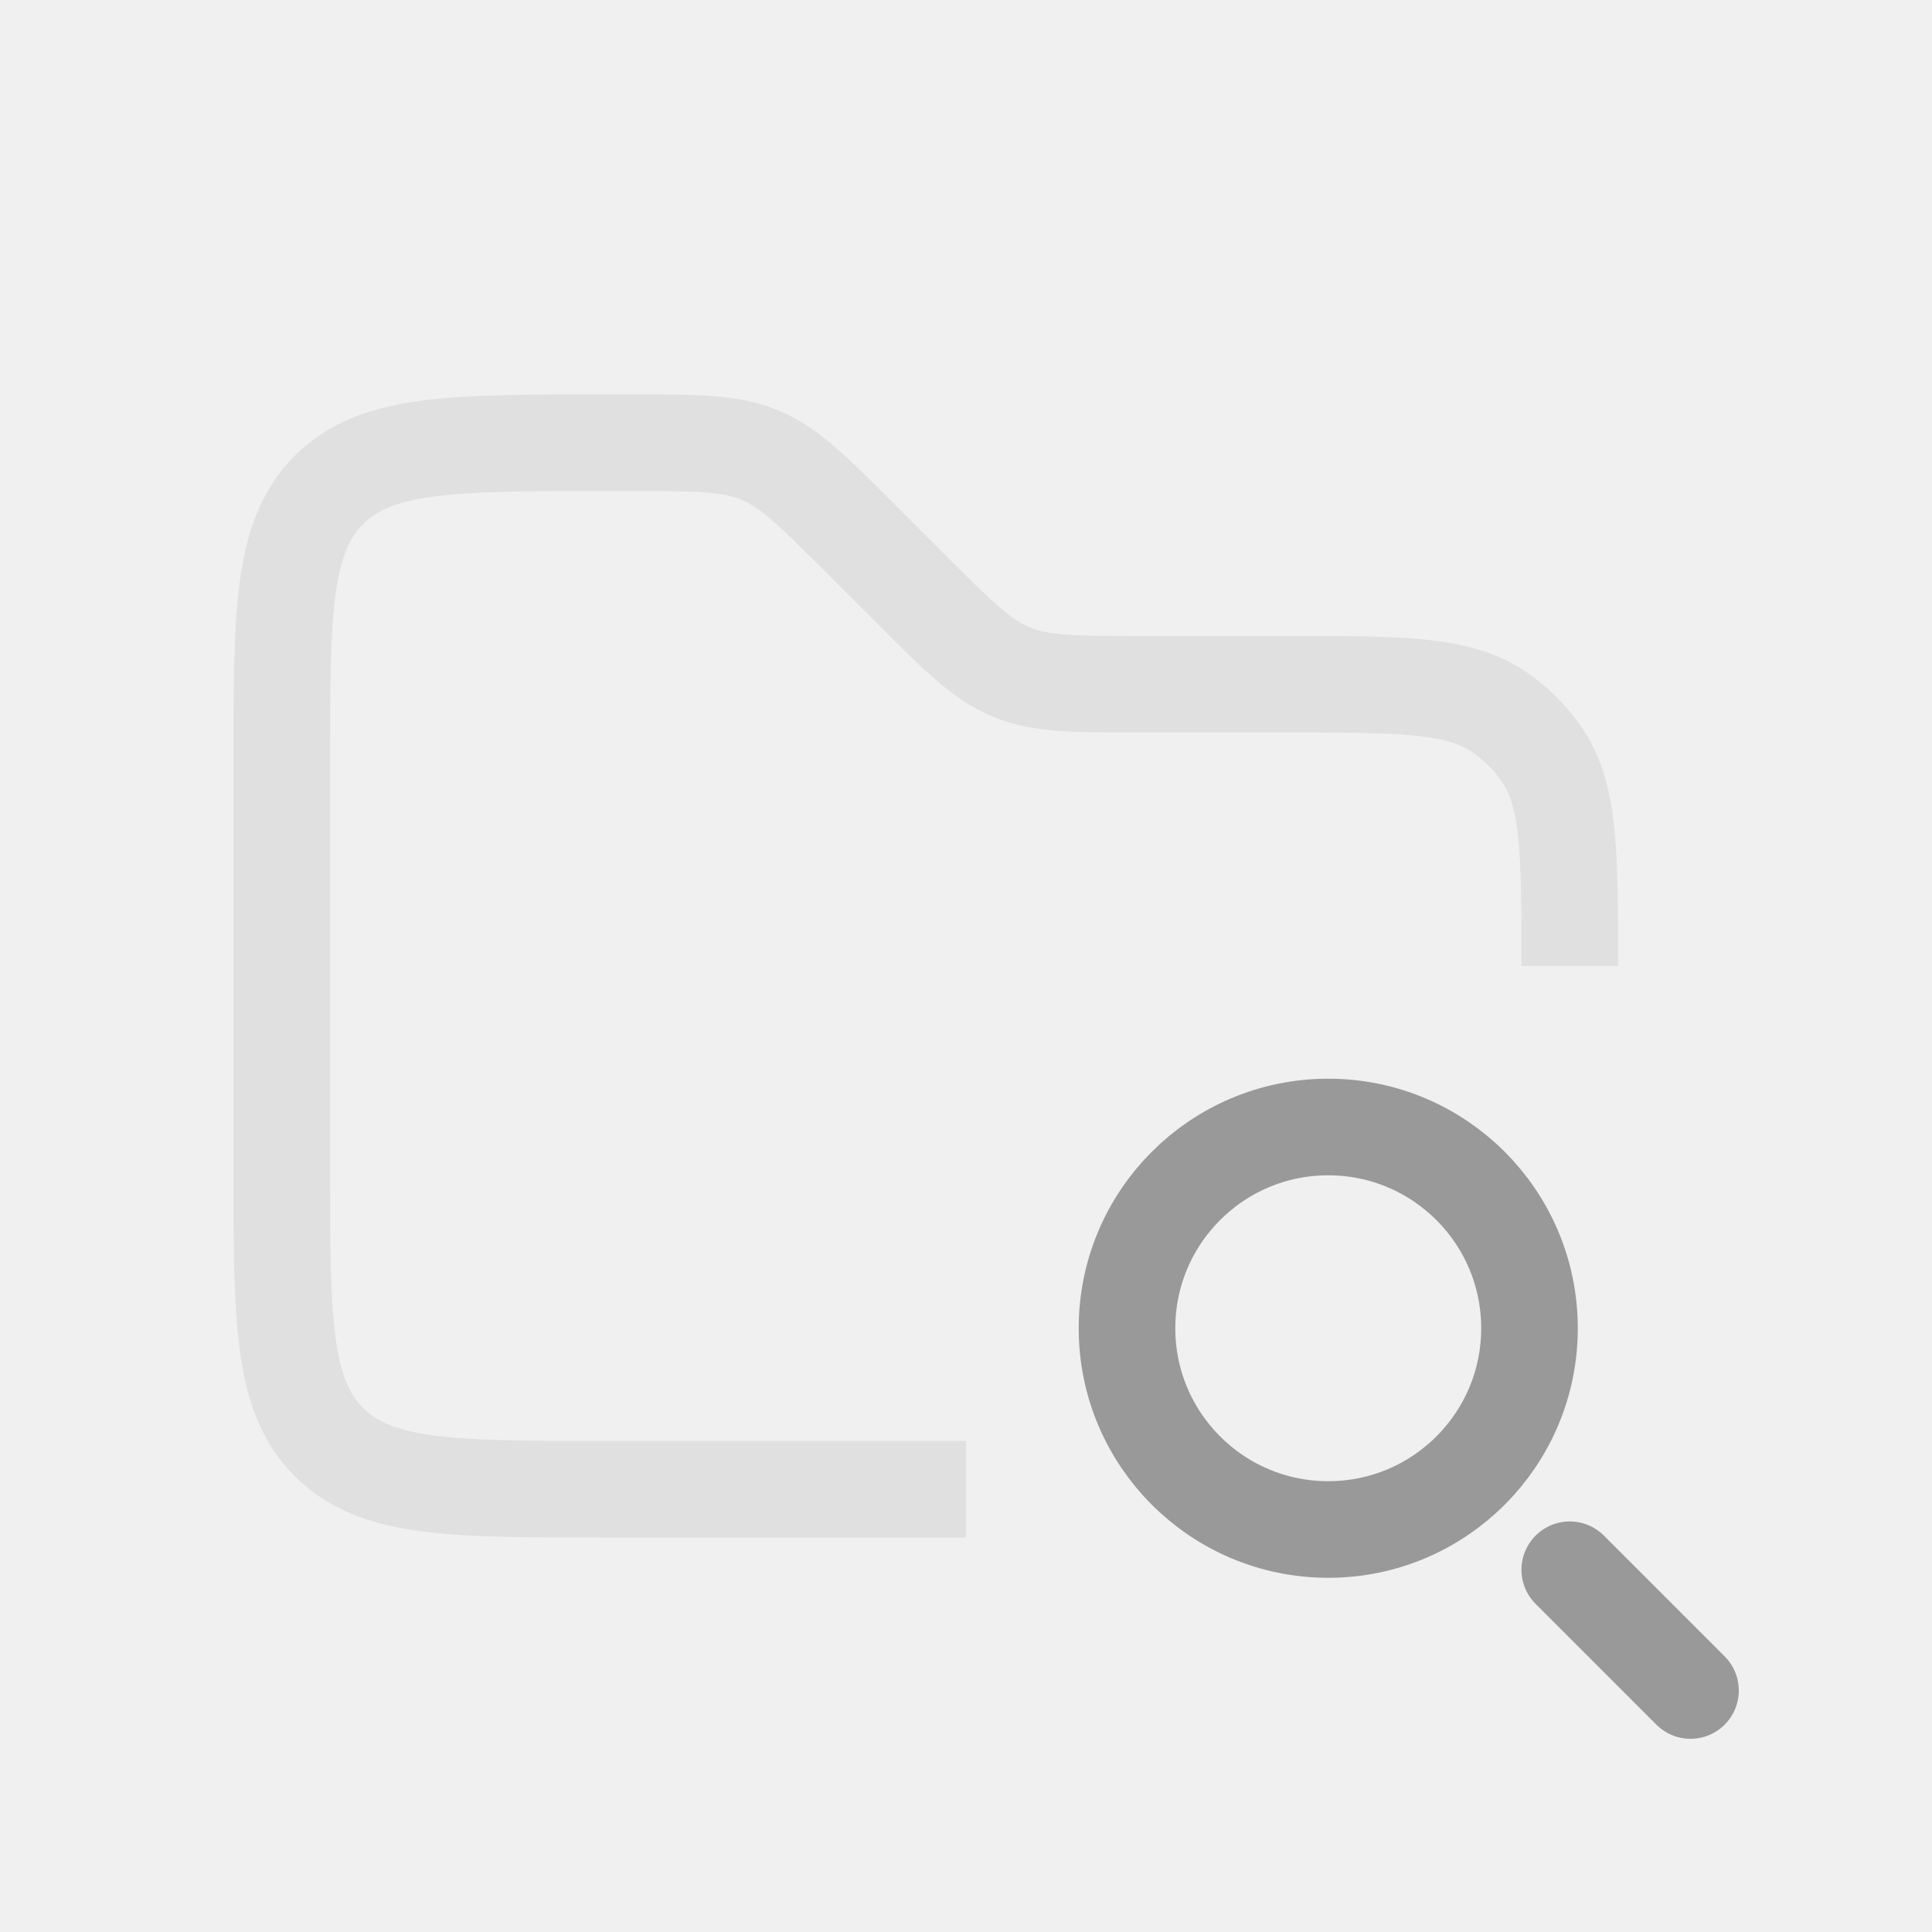
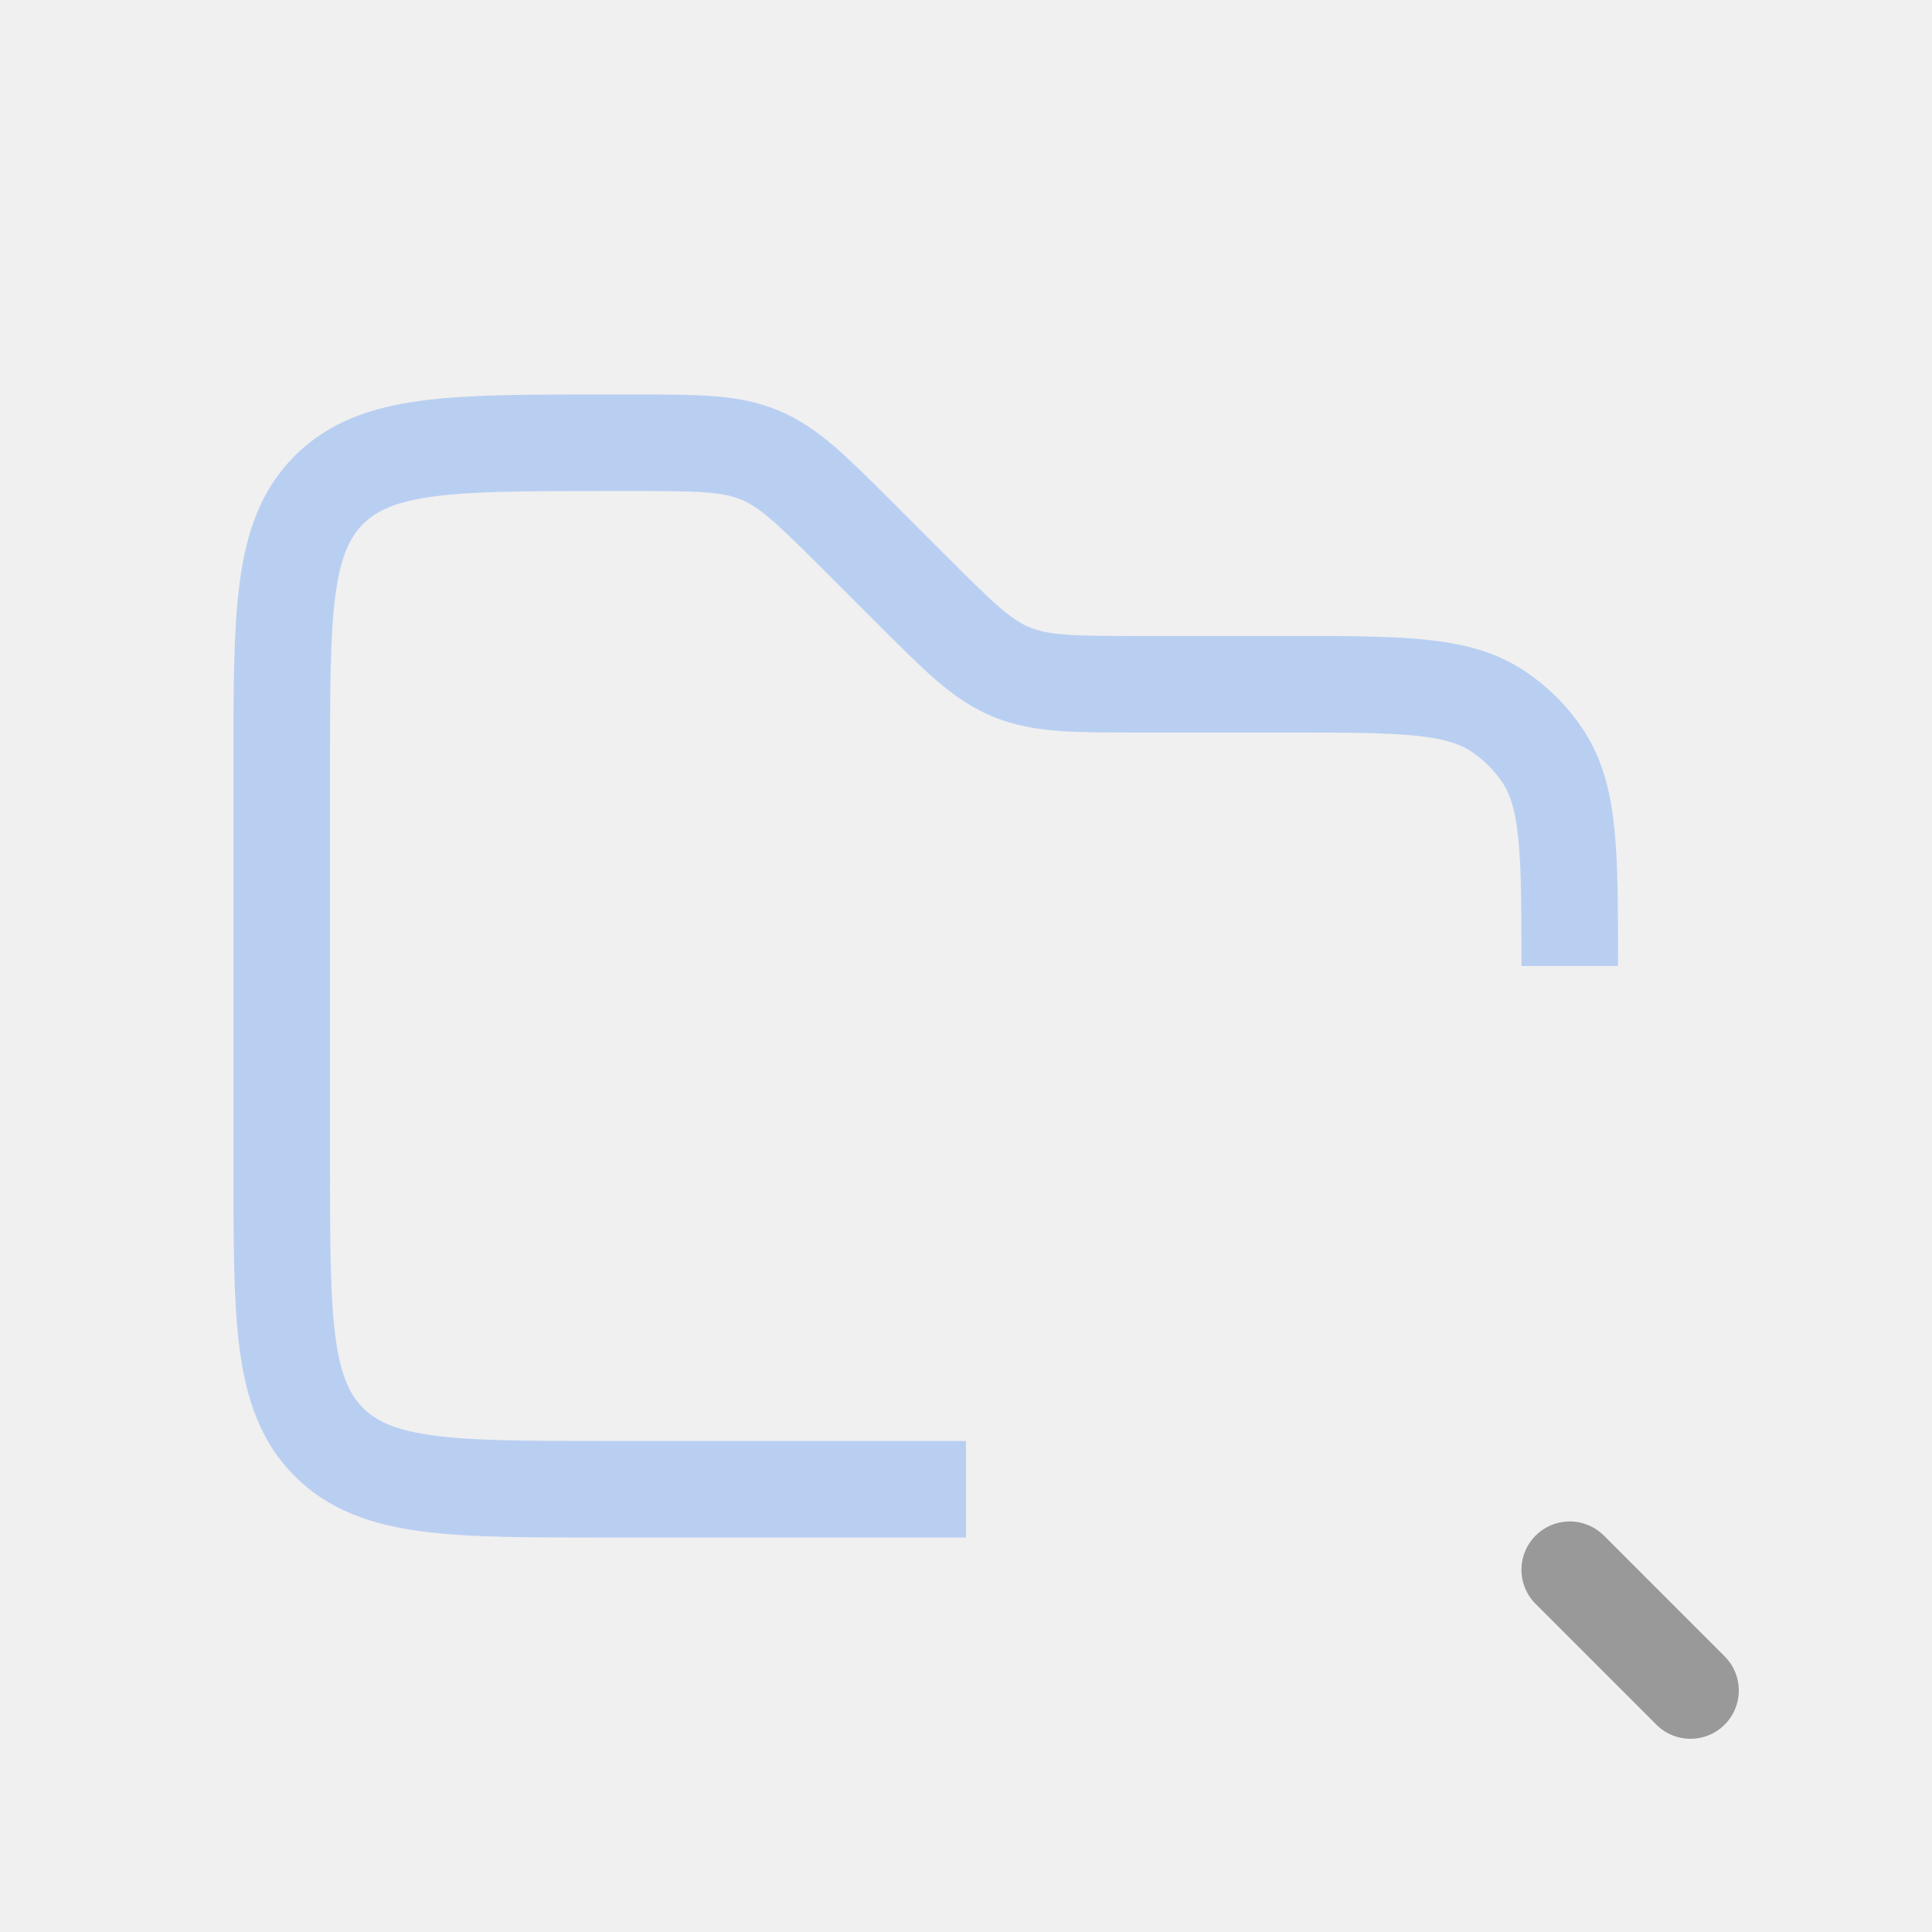
<svg xmlns="http://www.w3.org/2000/svg" viewBox="0 0 24 24">
  <defs>
-     <mask id="folder-search-duotone-line_SVGUMuWhajc">
+     <mask id="m1_reveal">
      <g fill="none" stroke-width="1.2">
-         <path stroke="silver" stroke-opacity=".25" d="M19.5 12c0-1.405 0-2.107-.337-2.611a2 2 0 0 0-.552-.552C18.107 8.5 17.404 8.5 16 8.5h-1.843c-.818 0-1.226 0-1.594-.152s-.657-.442-1.235-1.02l-.656-.656c-.578-.578-.868-.868-1.235-1.02S8.66 5.5 7.843 5.5H7.5c-1.886 0-2.828 0-3.414.586S3.5 7.614 3.5 9.5v5c0 1.886 0 2.828.586 3.414s1.528.586 3.414.586H12" />
-         <circle cx="16.5" cy="16.5" r="2.5" stroke="#fff" />
+         <path stroke="#fff" d="M19.5 12c0-1.405 0-2.107-.337-2.611a2 2 0 0 0-.552-.552C18.107 8.5 17.404 8.5 16 8.5h-1.843c-.818 0-1.226 0-1.594-.152s-.657-.442-1.235-1.02l-.656-.656c-.578-.578-.868-.868-1.235-1.02S8.66 5.5 7.843 5.5H7.5c-1.886 0-2.828 0-3.414.586S3.5 7.614 3.5 9.5v5c0 1.886 0 2.828.586 3.414s1.528.586 3.414.586H12" />
+       </g>
+     </mask>
+     <mask id="m2_reveal">
+       <g fill="none" stroke-width="1.2">
        <path stroke="#fff" stroke-linecap="round" d="M19.5 19.5L21 21" />
      </g>
    </mask>
  </defs>
-   <path fill="#999999" d="M0 0h24v24H0z" mask="url(#folder-search-duotone-line_SVGUMuWhajc)" />
+   <path fill="#3b82f6" fill-opacity=".3" d="M0 0h24v24H0z" mask="url(#m1_reveal)" />
+   <path fill="#999999" d="M0 0h24v24H0z" mask="url(#m2_reveal)" />
</svg>
